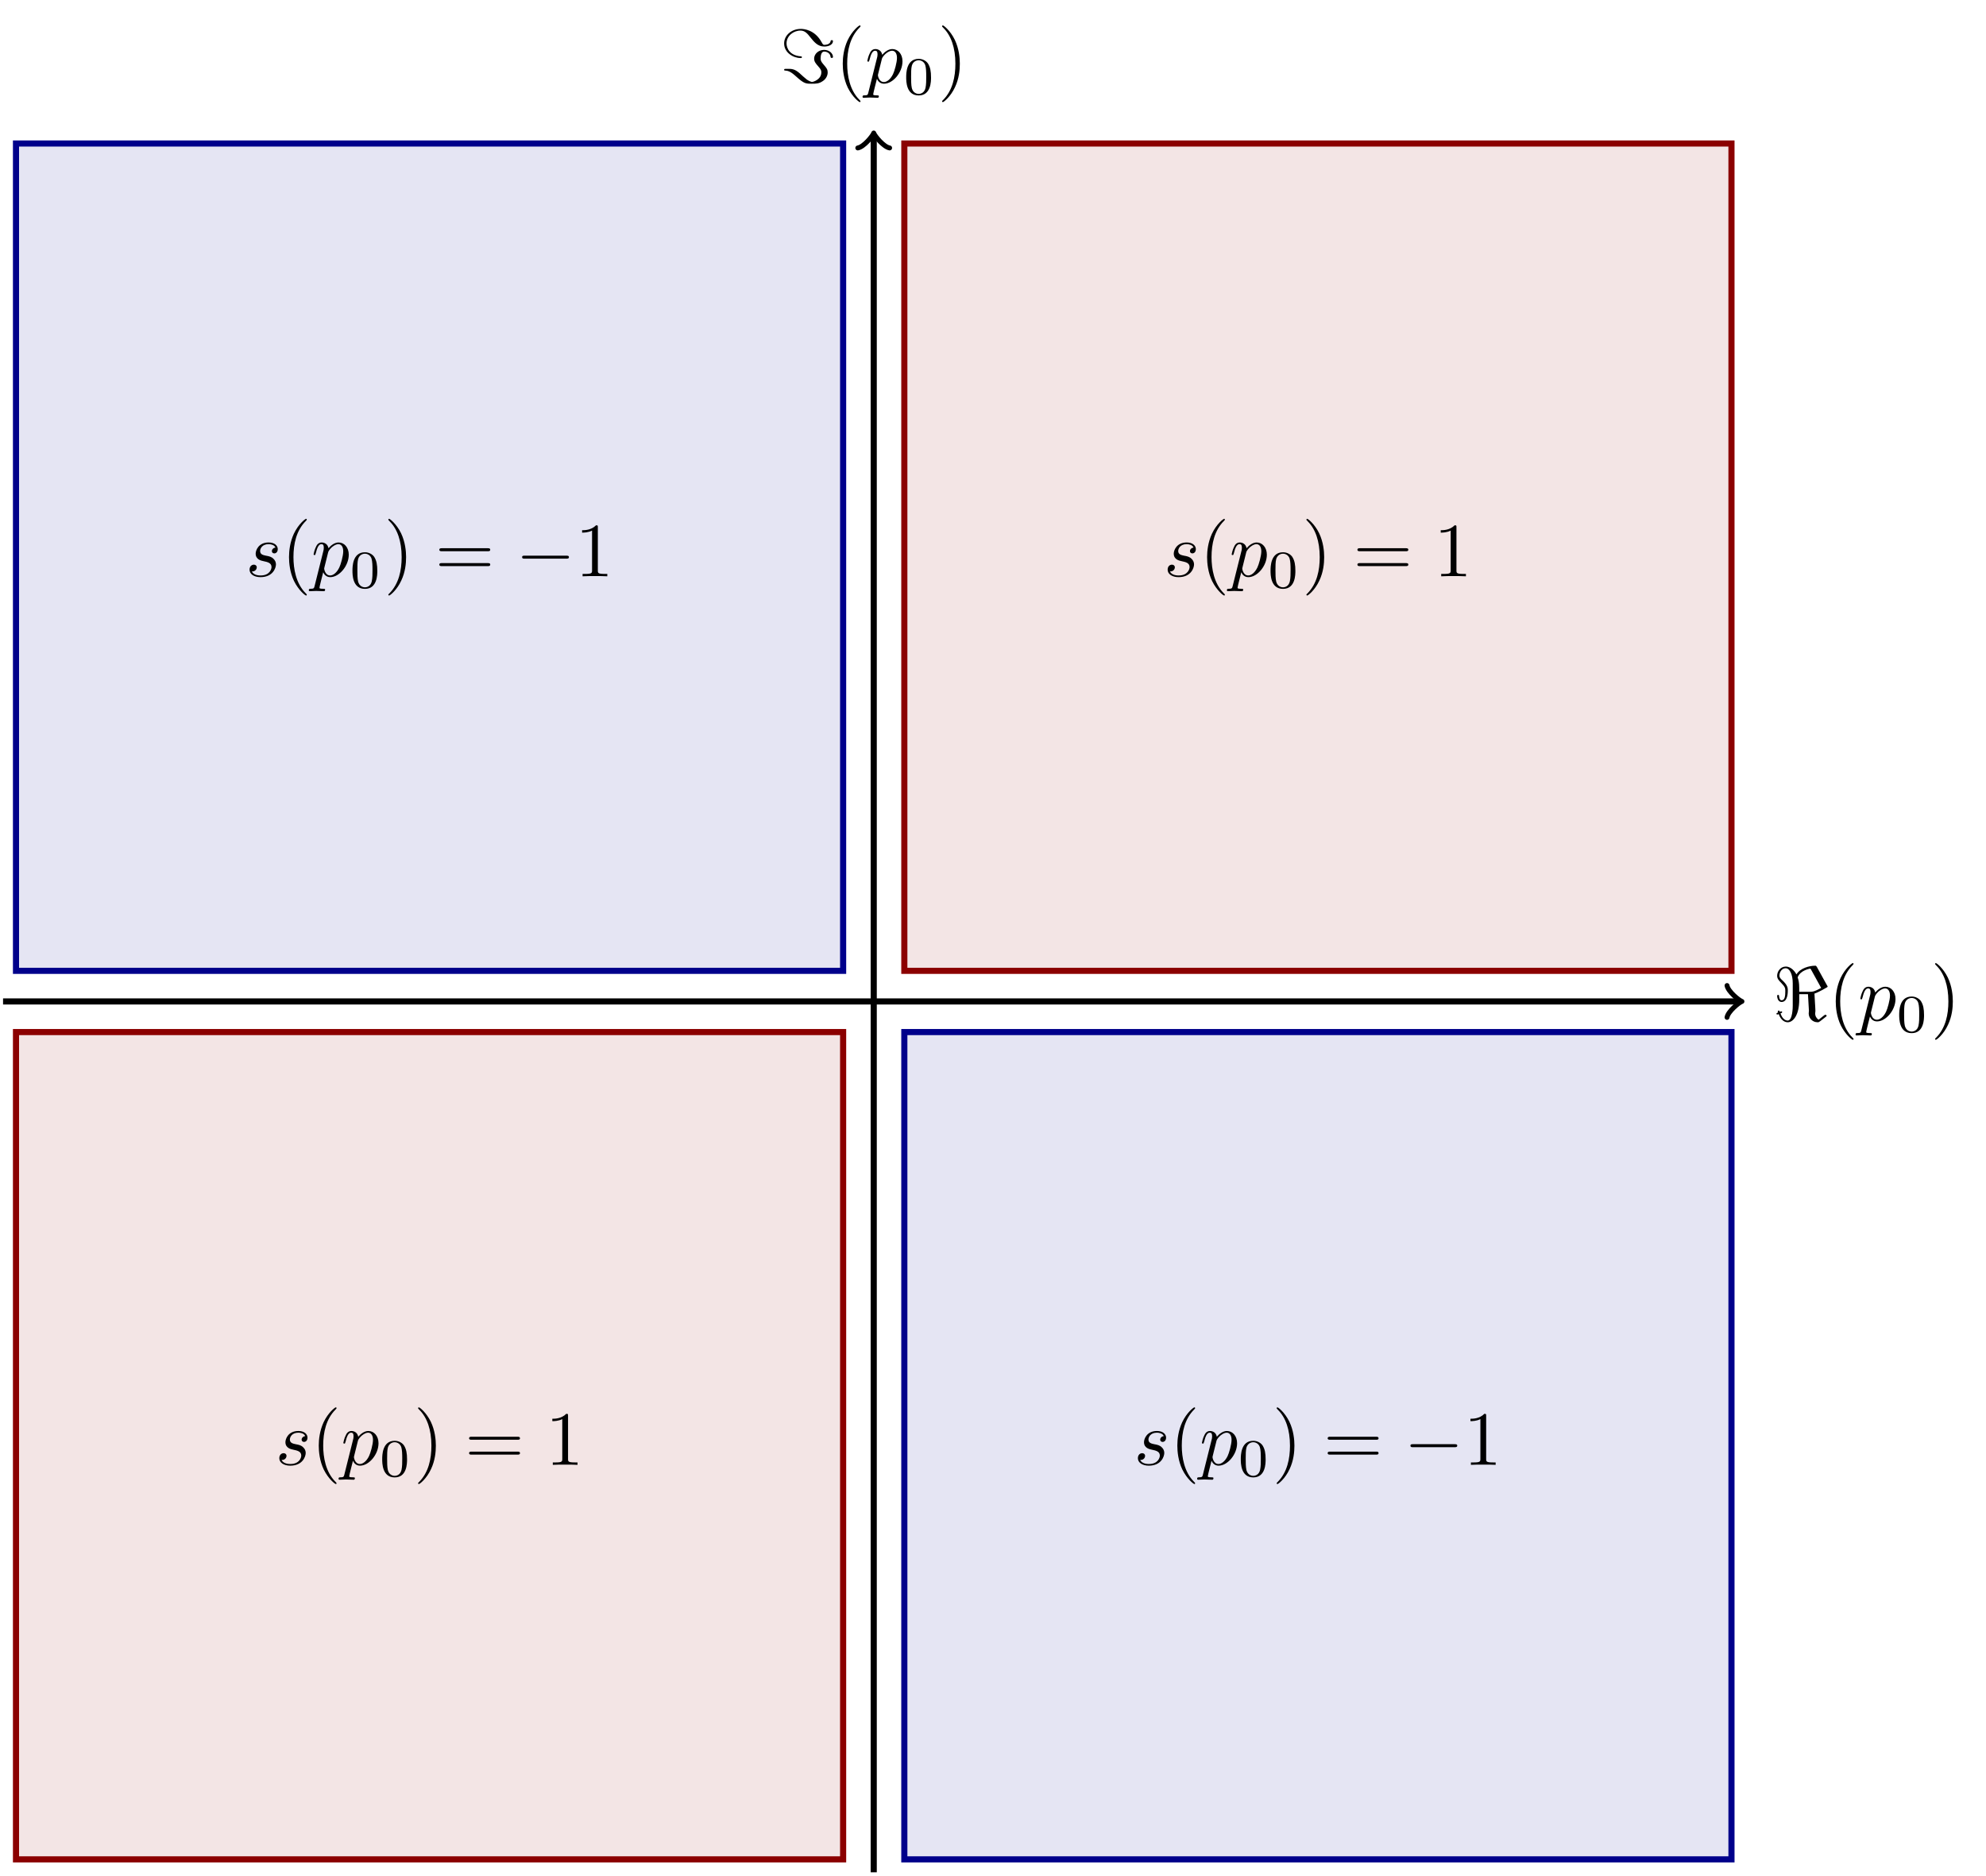
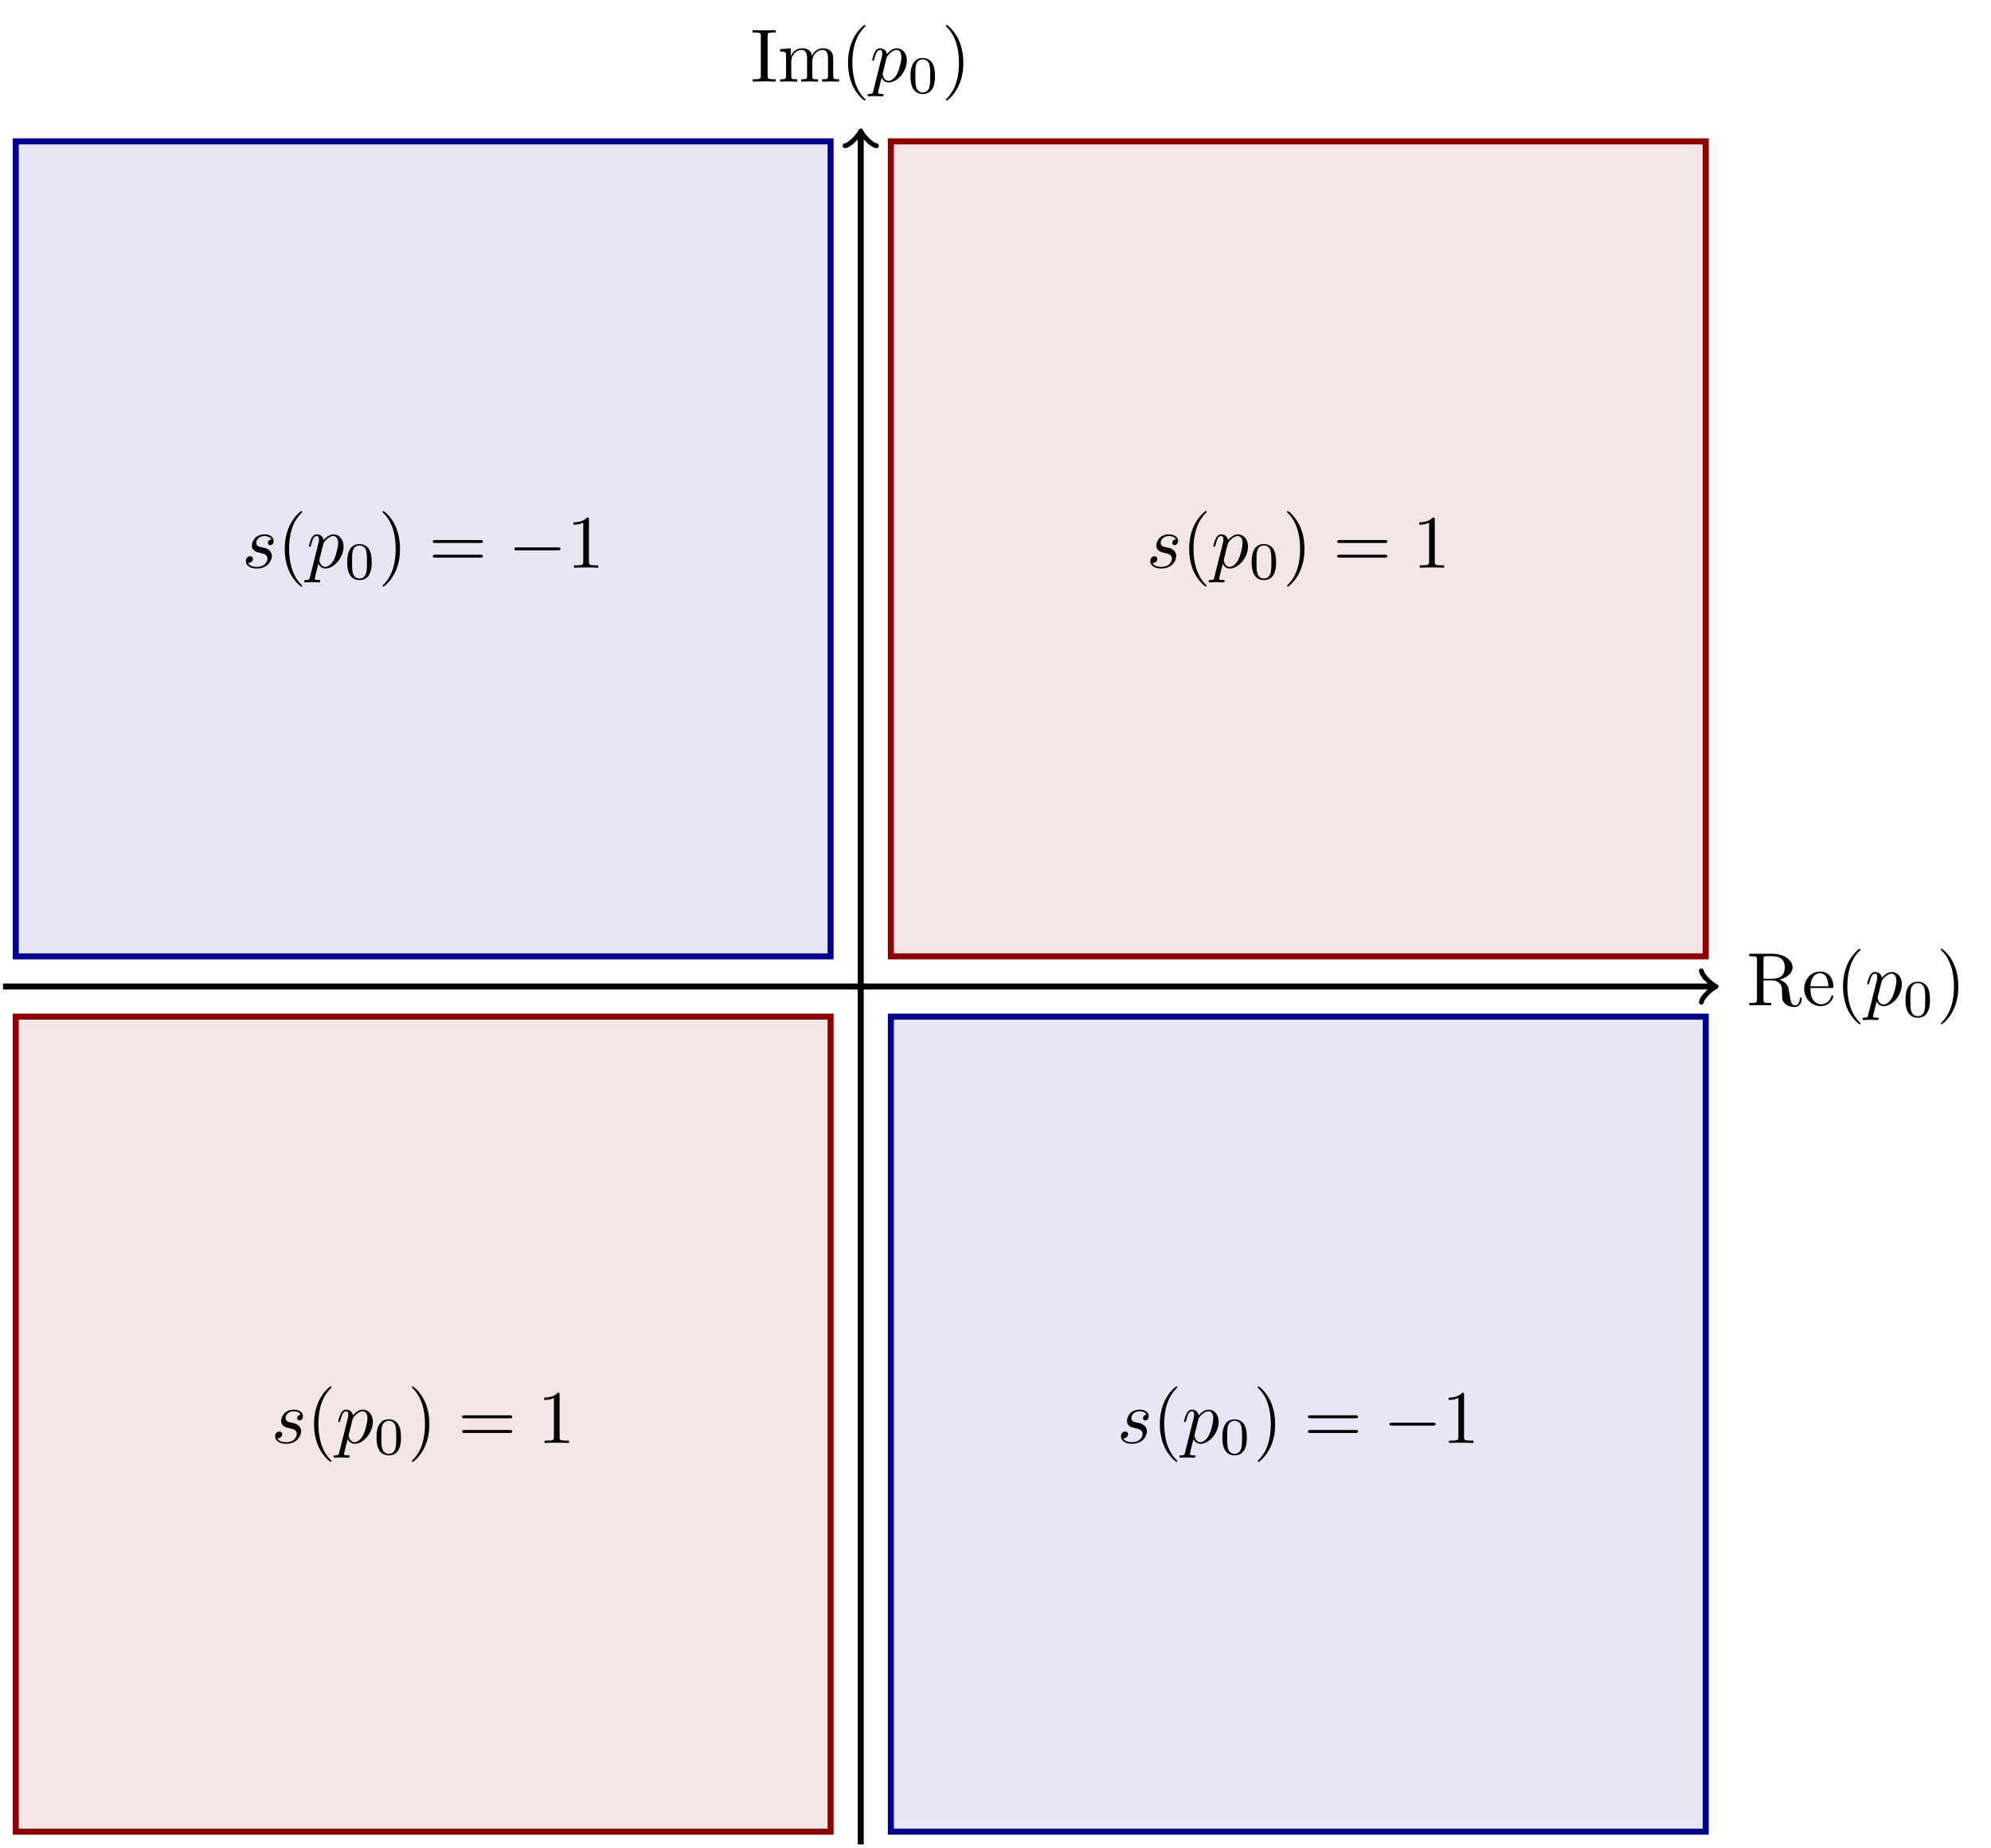
- <svg xmlns="http://www.w3.org/2000/svg" xmlns:xlink="http://www.w3.org/1999/xlink" width="344.847" height="325.563" viewBox="0 0 258.635 244.172">
+ <svg xmlns="http://www.w3.org/2000/svg" xmlns:xlink="http://www.w3.org/1999/xlink" width="263.2pt" height="325.56" viewBox="0 0 263.2 244.17">
  <defs>
    <symbol overflow="visible" id="a">
-       <path d="M5.719-6.984c-.094-.141-.094-.157-.235-.157-.687 0-1.906.282-2.421 1.125-.157-.28-.641-1.015-1.391-1.015-.688 0-1.125.625-1.125 1.203 0 .375.234.625.515.906.547.563.547.719.547 1.094 0 .594-.046 1.187-.484 1.187-.266 0-.313-.375-.328-.546 0-.079-.016-.157-.125-.157-.125 0-.125.11-.125.14 0 .188.094.782.578.782.813 0 .813-1.281.813-1.5 0-.312-.032-.687-.704-1.312-.28-.25-.39-.391-.39-.625 0-.422.297-.954.812-.954.516 0 .922.782.922 1.954v2.937c0 .094 0 1.922-.656 1.922-.36 0-.734-.313-.938-.938.016 0 .22-.062.22-.156 0-.062-.079-.11-.11-.11a1.01 1.01 0 0 0-.203.063C.875-1.203.828-1.312.75-1.312c-.047 0-.125.093-.125.14 0 .031.016.094.047.125-.063.016-.219.063-.219.156 0 .047.063.11.11.11A.88.88 0 0 0 .75-.844C1.063.016 1.578.22 1.922.22c.703 0 1.5-.906 1.5-2.938v-.719h1.14l.125 2.188c0 .063-.03.14-.03.328 0 .594.484 1.14 1.155 1.14.125 0 .157 0 .344-.14l.719-.562C6.985-.578 7-.594 7-.625c0-.078-.156-.14-.188-.14-.046 0-.406.28-.859.656A.946.946 0 0 1 5.5-.922c0-.187.031-.219.031-.328 0-.297-.047-.813-.062-1.125-.016-.203-.063-1-.063-1.14.563-.172 1.64-.813 1.657-.829a.106.106 0 0 0 .062-.093c0-.016-.063-.141-.078-.141zM6.28-4.25c-.922.5-1.125.5-1.422.5H3.422v-.484c0-.688-.094-1.079-.203-1.391.344-.953 1.64-1.14 1.64-1.14.032 0 .079.109.094.109zm0 0" />
+       <path d="M2.234-3.516v-2.578c0-.234 0-.36.22-.39.093-.016.39-.016.593-.016.89 0 2 .047 2 1.484 0 .688-.234 1.5-1.703 1.5zm2.11.125c.953-.234 1.734-.843 1.734-1.625 0-.953-1.14-1.796-2.594-1.796H.344v.312h.25c.765 0 .781.11.781.469v5.25c0 .36-.016.469-.781.469h-.25V0c.36-.031 1.078-.031 1.453-.031.39 0 1.11 0 1.469.031v-.313h-.25c-.766 0-.782-.109-.782-.468v-2.516h1.141c.156 0 .578 0 .938.344.375.344.375.656.375 1.328 0 .64 0 1.047.406 1.422.406.36.953.422 1.25.422.781 0 .953-.813.953-1.094 0-.063 0-.172-.125-.172-.11 0-.11.094-.125.156C6.984-.17 6.64 0 6.39 0c-.485 0-.563-.516-.704-1.438l-.14-.796c-.172-.641-.656-.97-1.203-1.157zm0 0" />
    </symbol>
-     <symbol overflow="visible" id="g">
-       <path d="M2.86-3.344c0-.078-.063-.11-.094-.11C1.25-3.546.859-4.546.859-5.14c0-.984.907-1.671 1.813-1.671.562 0 .89.359 1.312.906.454.562.938 1.172 1.782 1.172.703 0 1.14-.313 1.14-.704 0-.125-.093-.125-.156-.125-.125 0-.14.047-.156.141-.078.469-.782.469-.797.469-.14 0-.203-.031-.36-.328-.89-1.64-2.312-1.75-2.718-1.75-1.219 0-2.172.843-2.172 1.89 0 1.235 1.234 1.907 2.14 1.907.063 0 .172 0 .172-.11zM.812-1.828c-.172 0-.266 0-.266.11 0 .03 0 .109.094.109.343.03.671.046 1.437.75C3.141.109 3.36.109 4.156.109c.516 0 .938 0 1.422-.343.36-.235.64-.641.64-1.141 0-.36-.14-.563-.5-.969-.39-.437-.421-.61-.421-.844 0-.421.11-.89.469-.89.015 0 .75 0 .828.703.015.063.031.125.156.125s.156-.047.156-.14c0-.422-.453-.907-1.156-.907-.719 0-1.297.516-1.297 1.14 0 .407.234.657.531 1 .375.407.407.579.407.782 0 .922-1.032 1.25-1.22 1.25-.062 0-.327-.078-.655-.297-.172-.14-.454-.39-.5-.422-.72-.687-1.11-.984-1.797-.984zm0 0" />
+     <symbol overflow="visible" id="b">
+       <path d="M1.11-2.516C1.171-4 2.015-4.25 2.36-4.25c1.015 0 1.124 1.344 1.124 1.734zm0 .22h2.78c.22 0 .25 0 .25-.22 0-.984-.546-1.953-1.78-1.953C1.202-4.469.28-3.437.28-2.187.281-.86 1.328.108 2.47.108 3.688.11 4.14-1 4.14-1.187c0-.094-.079-.125-.141-.125-.078 0-.11.062-.125.14C3.531-.14 2.625-.14 2.531-.14c-.5 0-.89-.296-1.125-.671-.297-.47-.297-1.125-.297-1.485zm0 0" />
+     </symbol>
+     <symbol overflow="visible" id="c">
+       <path d="M3.297 2.39c0-.03 0-.046-.172-.218C1.891.922 1.562-.968 1.562-2.5c0-1.734.375-3.469 1.61-4.703.125-.125.125-.14.125-.172 0-.078-.031-.11-.094-.11-.11 0-1 .688-1.594 1.954C1.11-4.438.984-3.328.984-2.5c0 .781.11 1.984.657 3.125C2.25 1.844 3.094 2.5 3.203 2.5c.063 0 .094-.031.094-.11zm0 0" />
+     </symbol>
+     <symbol overflow="visible" id="f">
+       <path d="M2.875-2.5c0-.766-.11-1.969-.656-3.11C1.625-6.827.766-7.483.672-7.483a.107.107 0 00-.11.109c0 .031 0 .047.188.234.984.985 1.547 2.563 1.547 4.641 0 1.719-.36 3.469-1.594 4.719-.14.125-.14.14-.14.172 0 .062.046.109.109.109.094 0 1-.688 1.578-1.953.516-1.094.625-2.203.625-3.047zm0 0" />
+     </symbol>
+     <symbol overflow="visible" id="h">
+       <path d="M2.25-6.031c0-.36.016-.469.813-.469h.25v-.313c-.344.032-1.126.032-1.516.032-.375 0-1.172 0-1.516-.032v.313h.25c.797 0 .828.11.828.469v5.25c0 .36-.03.469-.828.469h-.25V0c.344-.031 1.14-.031 1.516-.031.39 0 1.172 0 1.516.031v-.313h-.25c-.797 0-.813-.109-.813-.468zm0 0" />
+     </symbol>
+     <symbol overflow="visible" id="i">
+       <path d="M1.094-3.422V-.75c0 .438-.11.438-.782.438V0c.36-.016.86-.031 1.141-.031.25 0 .766.015 1.11.031v-.313c-.672 0-.782 0-.782-.437v-1.844c0-1.031.719-1.594 1.344-1.594.64 0 .75.532.75 1.11V-.75c0 .438-.11.438-.781.438V0c.344-.016.86-.031 1.125-.031.25 0 .781.015 1.11.031v-.313c-.657 0-.766 0-.766-.437v-1.844c0-1.031.703-1.594 1.343-1.594.625 0 .735.532.735 1.11V-.75c0 .438-.11.438-.782.438V0c.344-.016.86-.031 1.125-.031.266 0 .782.015 1.125.031v-.313c-.515 0-.765 0-.78-.296v-1.907c0-.859 0-1.156-.313-1.515-.141-.172-.47-.375-1.047-.375-.828 0-1.282.593-1.438.984-.14-.875-.875-.984-1.328-.984-.734 0-1.203.422-1.484 1.047v-1.047l-1.407.11v.312c.704 0 .782.062.782.562zm0 0" />
    </symbol>
    <symbol overflow="visible" id="k">
+       <path d="M6.844-3.266c.156 0 .343 0 .343-.187 0-.203-.187-.203-.328-.203H.891c-.141 0-.329 0-.329.203 0 .187.188.187.329.187zm.015 1.938c.141 0 .329 0 .329-.203 0-.188-.188-.188-.344-.188H.89c-.141 0-.329 0-.329.188 0 .203.188.203.329.203zm0 0" />
+     </symbol>
+     <symbol overflow="visible" id="l">
+       <path d="M2.938-6.375c0-.25 0-.266-.235-.266C2.078-6 1.203-6 .891-6v.313c.203 0 .78 0 1.296-.266v5.172c0 .36-.03.469-.921.469H.953V0c.344-.031 1.203-.031 1.61-.031.39 0 1.265 0 1.609.031v-.313h-.313c-.906 0-.921-.109-.921-.468zm0 0" />
+     </symbol>
+     <symbol overflow="visible" id="d">
+       <path d="M.453 1.219c-.078.343-.11.406-.547.406-.11 0-.218 0-.218.188 0 .078.046.125.124.125.266 0 .563-.032.829-.032.343 0 .671.032 1 .032.046 0 .171 0 .171-.204 0-.109-.093-.109-.234-.109-.5 0-.5-.063-.5-.156 0-.125.422-1.75.484-2 .125.297.407.64.922.64 1.157 0 2.407-1.453 2.407-2.921 0-.938-.579-1.594-1.329-1.594-.5 0-.984.36-1.312.75-.094-.547-.531-.75-.89-.75-.47 0-.657.39-.735.562-.188.344-.313.938-.313.969 0 .11.094.11.11.11.11 0 .11-.016.172-.235.172-.703.375-1.188.734-1.188.172 0 .313.079.313.454 0 .234-.032.343-.079.515zm1.75-4.328c.063-.266.344-.547.516-.704.36-.296.64-.374.812-.374.39 0 .64.343.64.937 0 .594-.327 1.734-.515 2.11-.344.702-.812 1.03-1.187 1.03-.656 0-.781-.828-.781-.89 0-.016 0-.031.03-.156zm0 0" />
+     </symbol>
+     <symbol overflow="visible" id="j">
+       <path d="M3.89-3.734c-.265.015-.468.234-.468.453 0 .14.094.297.312.297.22 0 .454-.172.454-.563 0-.453-.422-.86-1.188-.86-1.313 0-1.688 1.016-1.688 1.454 0 .781.735.922 1.032.984.515.11 1.031.219 1.031.766 0 .25-.219 1.094-1.422 1.094-.14 0-.906 0-1.14-.532.39.047.64-.25.64-.53 0-.22-.172-.345-.375-.345-.266 0-.562.204-.562.657 0 .562.578.968 1.421.968 1.625 0 2.016-1.203 2.016-1.656a.97.97 0 00-.312-.719c-.266-.28-.563-.343-1-.421-.36-.079-.75-.157-.75-.61 0-.281.234-.89 1.109-.89.25 0 .75.078.89.453zm0 0" />
+     </symbol>
+     <symbol overflow="visible" id="e">
+       <path d="M3.594-2.219c0-.765-.094-1.328-.406-1.812-.22-.313-.657-.594-1.204-.594C.36-4.625.36-2.719.36-2.219c0 .5 0 2.36 1.625 2.36 1.61 0 1.61-1.86 1.61-2.36zM1.984-.063c-.328 0-.75-.187-.89-.75C1-1.219 1-1.796 1-2.313c0-.515 0-1.046.094-1.421.156-.547.593-.704.89-.704.375 0 .735.235.86.641.11.375.125.875.125 1.485 0 .515 0 1.03-.094 1.468-.14.64-.61.781-.89.781zm0 0" />
+     </symbol>
+     <symbol overflow="visible" id="m">
      <path d="M6.563-2.297c.171 0 .359 0 .359-.203 0-.188-.188-.188-.36-.188h-5.39c-.172 0-.344 0-.344.188 0 .203.172.203.344.203zm0 0" />
    </symbol>
-     <symbol overflow="visible" id="b">
-       <path d="M3.297 2.39c0-.03 0-.046-.172-.218C1.891.922 1.562-.968 1.562-2.5c0-1.734.375-3.469 1.61-4.703.125-.125.125-.14.125-.172 0-.078-.031-.11-.094-.11-.11 0-1 .688-1.594 1.954C1.11-4.438.984-3.328.984-2.5c0 .781.11 1.984.657 3.125C2.25 1.844 3.094 2.5 3.203 2.5c.063 0 .094-.031.094-.11zm0 0" />
-     </symbol>
-     <symbol overflow="visible" id="e">
-       <path d="M2.875-2.5c0-.766-.11-1.969-.656-3.11C1.625-6.827.766-7.483.672-7.483a.107.107 0 0 0-.11.109c0 .031 0 .047.188.234.984.985 1.547 2.563 1.547 4.641 0 1.719-.36 3.469-1.594 4.719-.14.125-.14.14-.14.172 0 .062.046.109.109.109.094 0 1-.688 1.578-1.953.516-1.094.625-2.203.625-3.047zm0 0" />
-     </symbol>
-     <symbol overflow="visible" id="i">
-       <path d="M6.844-3.266c.156 0 .343 0 .343-.187 0-.203-.187-.203-.328-.203H.891c-.141 0-.329 0-.329.203 0 .187.188.187.329.187zm.015 1.938c.141 0 .329 0 .329-.203 0-.188-.188-.188-.344-.188H.89c-.141 0-.329 0-.329.188 0 .203.188.203.329.203zm0 0" />
-     </symbol>
-     <symbol overflow="visible" id="j">
-       <path d="M2.938-6.375c0-.25 0-.266-.235-.266C2.078-6 1.203-6 .891-6v.313c.203 0 .78 0 1.296-.266v5.172c0 .36-.03.469-.921.469H.953V0c.344-.031 1.203-.031 1.61-.031.39 0 1.265 0 1.609.031v-.313h-.313c-.906 0-.921-.109-.921-.468zm0 0" />
-     </symbol>
-     <symbol overflow="visible" id="c">
-       <path d="M.453 1.219c-.078.343-.11.406-.547.406-.11 0-.218 0-.218.188 0 .078.046.125.124.125.266 0 .563-.032.829-.032.343 0 .671.032 1 .032.046 0 .171 0 .171-.204 0-.109-.093-.109-.234-.109-.5 0-.5-.063-.5-.156 0-.125.422-1.75.484-2 .125.297.407.64.922.64 1.157 0 2.407-1.453 2.407-2.921 0-.938-.579-1.594-1.329-1.594-.5 0-.984.36-1.312.75-.094-.547-.531-.75-.89-.75-.47 0-.657.39-.735.562-.188.344-.313.938-.313.969 0 .11.094.11.11.11.11 0 .11-.016.172-.235.172-.703.375-1.188.734-1.188.172 0 .313.079.313.454 0 .234-.032.343-.079.515zm1.75-4.328c.063-.266.344-.547.516-.704.36-.296.64-.374.812-.374.39 0 .64.343.64.937 0 .594-.327 1.734-.515 2.11-.344.702-.812 1.03-1.187 1.03-.656 0-.781-.828-.781-.89 0-.016 0-.031.03-.156zm0 0" />
-     </symbol>
-     <symbol overflow="visible" id="h">
-       <path d="M3.89-3.734c-.265.015-.468.234-.468.453 0 .14.094.297.312.297.22 0 .454-.172.454-.563 0-.453-.422-.86-1.188-.86-1.313 0-1.688 1.016-1.688 1.454 0 .781.735.922 1.032.984.515.11 1.031.219 1.031.766 0 .25-.219 1.094-1.422 1.094-.14 0-.906 0-1.14-.532.39.047.64-.25.64-.53 0-.22-.172-.345-.375-.345-.266 0-.562.204-.562.657 0 .562.578.968 1.421.968 1.625 0 2.016-1.203 2.016-1.656a.97.97 0 0 0-.312-.719c-.266-.28-.563-.343-1-.421-.36-.079-.75-.157-.75-.61 0-.281.234-.89 1.109-.89.25 0 .75.078.89.453zm0 0" />
-     </symbol>
-     <symbol overflow="visible" id="d">
-       <path d="M3.594-2.219c0-.765-.094-1.328-.406-1.812-.22-.313-.657-.594-1.204-.594C.36-4.625.36-2.719.36-2.219c0 .5 0 2.36 1.625 2.36 1.61 0 1.61-1.86 1.61-2.36zM1.984-.063c-.328 0-.75-.187-.89-.75C1-1.219 1-1.796 1-2.313c0-.515 0-1.046.094-1.421.156-.547.593-.704.89-.704.375 0 .735.235.86.641.11.375.125.875.125 1.485 0 .515 0 1.03-.094 1.468-.14.64-.61.781-.89.781zm0 0" />
-     </symbol>
-     <clipPath id="f">
+     <clipPath id="g">
      <path d="M113 17h2v227.172h-2zm0 0" />
    </clipPath>
  </defs>
-   <path d="M.398 130.387h226.067" fill="none" stroke-width="0.797" stroke="rgb(0%,0%,0%)" stroke-miterlimit="10" />
-   <path d="M224.91 128.316c.13.778 1.555 1.942 1.942 2.07-.387.13-1.813 1.298-1.942 2.075" fill="none" stroke-width="0.638" stroke-linecap="round" stroke-linejoin="round" stroke="rgb(0%,0%,0%)" stroke-miterlimit="10" />
-   <use xlink:href="#a" x="230.889" y="132.878" fill="rgb(0%,0%,0%)" />
-   <use xlink:href="#b" x="238.084" y="132.878" fill="rgb(0%,0%,0%)" />
-   <use xlink:href="#c" x="241.959" y="132.878" fill="rgb(0%,0%,0%)" />
-   <use xlink:href="#d" x="246.971" y="134.373" fill="rgb(0%,0%,0%)" />
-   <use xlink:href="#e" x="251.44" y="132.878" fill="rgb(0%,0%,0%)" />
-   <g clip-path="url(#f)">
-     <path d="M113.785 243.773V17.707" fill="none" stroke-width="0.797" stroke="rgb(0%,0%,0%)" stroke-miterlimit="10" />
+   <path d="M.398 130.387h226.067" fill="none" stroke-width=".797" stroke="#000" stroke-miterlimit="10" />
+   <path d="M224.91 128.312c.13.778 1.555 1.946 1.942 2.075-.387.129-1.813 1.293-1.942 2.07" fill="none" stroke-width=".638" stroke-linecap="round" stroke-linejoin="round" stroke="#000" stroke-miterlimit="10" />
+   <use xlink:href="#a" x="230.889" y="132.876" />
+   <use xlink:href="#b" x="238.222" y="132.876" />
+   <use xlink:href="#c" x="242.65" y="132.876" />
+   <use xlink:href="#d" x="246.525" y="132.876" />
+   <use xlink:href="#e" x="251.537" y="134.371" />
+   <use xlink:href="#f" x="256.007" y="132.876" />
+   <g clip-path="url(#g)">
+     <path d="M113.785 243.773V17.707" fill="none" stroke-width=".797" stroke="#000" stroke-miterlimit="10" />
  </g>
-   <path d="M111.71 19.262c.778-.13 1.946-1.555 2.075-1.942.13.387 1.293 1.813 2.07 1.942" fill="none" stroke-width="0.638" stroke-linecap="round" stroke-linejoin="round" stroke="rgb(0%,0%,0%)" stroke-miterlimit="10" />
-   <use xlink:href="#g" x="101.571" y="10.792" fill="rgb(0%,0%,0%)" />
-   <use xlink:href="#b" x="108.767" y="10.792" fill="rgb(0%,0%,0%)" />
-   <use xlink:href="#c" x="112.641" y="10.792" fill="rgb(0%,0%,0%)" />
-   <use xlink:href="#d" x="117.653" y="12.287" fill="rgb(0%,0%,0%)" />
-   <use xlink:href="#e" x="122.123" y="10.792" fill="rgb(0%,0%,0%)" />
-   <path d="M117.77 126.402V18.684h107.718v107.718zm0 0" fill="rgb(95.45%,89.999%,89.999%)" stroke-width="0.797" stroke="rgb(54.5%,0%,0%)" stroke-miterlimit="10" />
-   <use xlink:href="#h" x="151.545" y="75.035" fill="rgb(0%,0%,0%)" />
-   <use xlink:href="#b" x="156.215" y="75.035" fill="rgb(0%,0%,0%)" />
-   <use xlink:href="#c" x="160.089" y="75.035" fill="rgb(0%,0%,0%)" />
-   <use xlink:href="#d" x="165.102" y="76.53" fill="rgb(0%,0%,0%)" />
-   <use xlink:href="#e" x="169.571" y="75.035" fill="rgb(0%,0%,0%)" />
-   <use xlink:href="#i" x="176.215" y="75.035" fill="rgb(0%,0%,0%)" />
-   <use xlink:href="#j" x="186.734" y="75.035" fill="rgb(0%,0%,0%)" />
-   <path d="M109.8 126.402V18.684H2.083v107.718zm0 0" fill="rgb(89.999%,89.999%,95.45%)" stroke-width="0.797" stroke="rgb(0%,0%,54.5%)" stroke-miterlimit="10" />
-   <use xlink:href="#h" x="31.984" y="75.035" fill="rgb(0%,0%,0%)" />
-   <use xlink:href="#b" x="36.654" y="75.035" fill="rgb(0%,0%,0%)" />
-   <use xlink:href="#c" x="40.528" y="75.035" fill="rgb(0%,0%,0%)" />
-   <use xlink:href="#d" x="45.541" y="76.53" fill="rgb(0%,0%,0%)" />
-   <use xlink:href="#e" x="50.01" y="75.035" fill="rgb(0%,0%,0%)" />
-   <use xlink:href="#i" x="56.654" y="75.035" fill="rgb(0%,0%,0%)" />
-   <use xlink:href="#k" x="67.168" y="75.035" fill="rgb(0%,0%,0%)" />
-   <use xlink:href="#j" x="74.917" y="75.035" fill="rgb(0%,0%,0%)" />
-   <path d="M109.8 134.375V242.09H2.083V134.375zm0 0" fill="rgb(95.45%,89.999%,89.999%)" stroke-width="0.797" stroke="rgb(54.5%,0%,0%)" stroke-miterlimit="10" />
-   <use xlink:href="#h" x="35.858" y="190.721" fill="rgb(0%,0%,0%)" />
-   <use xlink:href="#b" x="40.528" y="190.721" fill="rgb(0%,0%,0%)" />
-   <use xlink:href="#c" x="44.403" y="190.721" fill="rgb(0%,0%,0%)" />
-   <use xlink:href="#d" x="49.415" y="192.216" fill="rgb(0%,0%,0%)" />
-   <use xlink:href="#e" x="53.885" y="190.721" fill="rgb(0%,0%,0%)" />
-   <use xlink:href="#i" x="60.529" y="190.721" fill="rgb(0%,0%,0%)" />
-   <use xlink:href="#j" x="71.038" y="190.721" fill="rgb(0%,0%,0%)" />
-   <path d="M117.77 134.375V242.09h107.718V134.375zm0 0" fill="rgb(89.999%,89.999%,95.45%)" stroke-width="0.797" stroke="rgb(0%,0%,54.5%)" stroke-miterlimit="10" />
-   <use xlink:href="#h" x="147.67" y="190.721" fill="rgb(0%,0%,0%)" />
-   <use xlink:href="#b" x="152.34" y="190.721" fill="rgb(0%,0%,0%)" />
-   <use xlink:href="#c" x="156.215" y="190.721" fill="rgb(0%,0%,0%)" />
-   <use xlink:href="#d" x="161.227" y="192.216" fill="rgb(0%,0%,0%)" />
-   <use xlink:href="#e" x="165.696" y="190.721" fill="rgb(0%,0%,0%)" />
-   <use xlink:href="#i" x="172.34" y="190.721" fill="rgb(0%,0%,0%)" />
-   <use xlink:href="#k" x="182.854" y="190.721" fill="rgb(0%,0%,0%)" />
-   <use xlink:href="#j" x="190.603" y="190.721" fill="rgb(0%,0%,0%)" />
+   <path d="M111.71 19.262c.778-.13 1.946-1.555 2.075-1.946.13.391 1.293 1.817 2.07 1.946" fill="none" stroke-width=".638" stroke-linecap="round" stroke-linejoin="round" stroke="#000" stroke-miterlimit="10" />
+   <use xlink:href="#h" x="99.219" y="10.79" />
+   <use xlink:href="#i" x="102.817" y="10.79" />
+   <use xlink:href="#c" x="111.118" y="10.79" />
+   <use xlink:href="#d" x="114.993" y="10.79" />
+   <use xlink:href="#e" x="120.006" y="12.285" />
+   <use xlink:href="#f" x="124.475" y="10.79" />
+   <path d="M117.77 126.402h107.718V18.684H117.77zm0 0" fill="#f4e6e6" stroke-width=".797" stroke="#8b0000" stroke-miterlimit="10" />
+   <use xlink:href="#j" x="151.545" y="75.033" />
+   <use xlink:href="#c" x="156.215" y="75.033" />
+   <use xlink:href="#d" x="160.089" y="75.033" />
+   <use xlink:href="#e" x="165.102" y="76.528" />
+   <use xlink:href="#f" x="169.571" y="75.033" />
+   <use xlink:href="#k" x="176.215" y="75.033" />
+   <use xlink:href="#l" x="186.734" y="75.033" />
+   <path d="M2.082 126.402h107.719V18.684H2.082zm0 0" fill="#e6e6f4" stroke-width=".797" stroke="#00008b" stroke-miterlimit="10" />
+   <use xlink:href="#j" x="31.984" y="75.033" />
+   <use xlink:href="#c" x="36.654" y="75.033" />
+   <use xlink:href="#d" x="40.528" y="75.033" />
+   <use xlink:href="#e" x="45.541" y="76.528" />
+   <use xlink:href="#f" x="50.01" y="75.033" />
+   <use xlink:href="#k" x="56.654" y="75.033" />
+   <use xlink:href="#m" x="67.168" y="75.033" />
+   <use xlink:href="#l" x="74.917" y="75.033" />
+   <path d="M2.082 242.09h107.719V134.37H2.082zm0 0" fill="#f4e6e6" stroke-width=".797" stroke="#8b0000" stroke-miterlimit="10" />
+   <use xlink:href="#j" x="35.858" y="190.719" />
+   <use xlink:href="#c" x="40.528" y="190.719" />
+   <use xlink:href="#d" x="44.403" y="190.719" />
+   <use xlink:href="#e" x="49.415" y="192.214" />
+   <use xlink:href="#f" x="53.885" y="190.719" />
+   <use xlink:href="#k" x="60.529" y="190.719" />
+   <use xlink:href="#l" x="71.038" y="190.719" />
+   <path d="M117.77 242.09h107.718V134.37H117.77zm0 0" fill="#e6e6f4" stroke-width=".797" stroke="#00008b" stroke-miterlimit="10" />
+   <use xlink:href="#j" x="147.67" y="190.719" />
+   <use xlink:href="#c" x="152.34" y="190.719" />
+   <use xlink:href="#d" x="156.215" y="190.719" />
+   <use xlink:href="#e" x="161.227" y="192.214" />
+   <use xlink:href="#f" x="165.696" y="190.719" />
+   <use xlink:href="#k" x="172.34" y="190.719" />
+   <use xlink:href="#m" x="182.854" y="190.719" />
+   <use xlink:href="#l" x="190.603" y="190.719" />
</svg>
